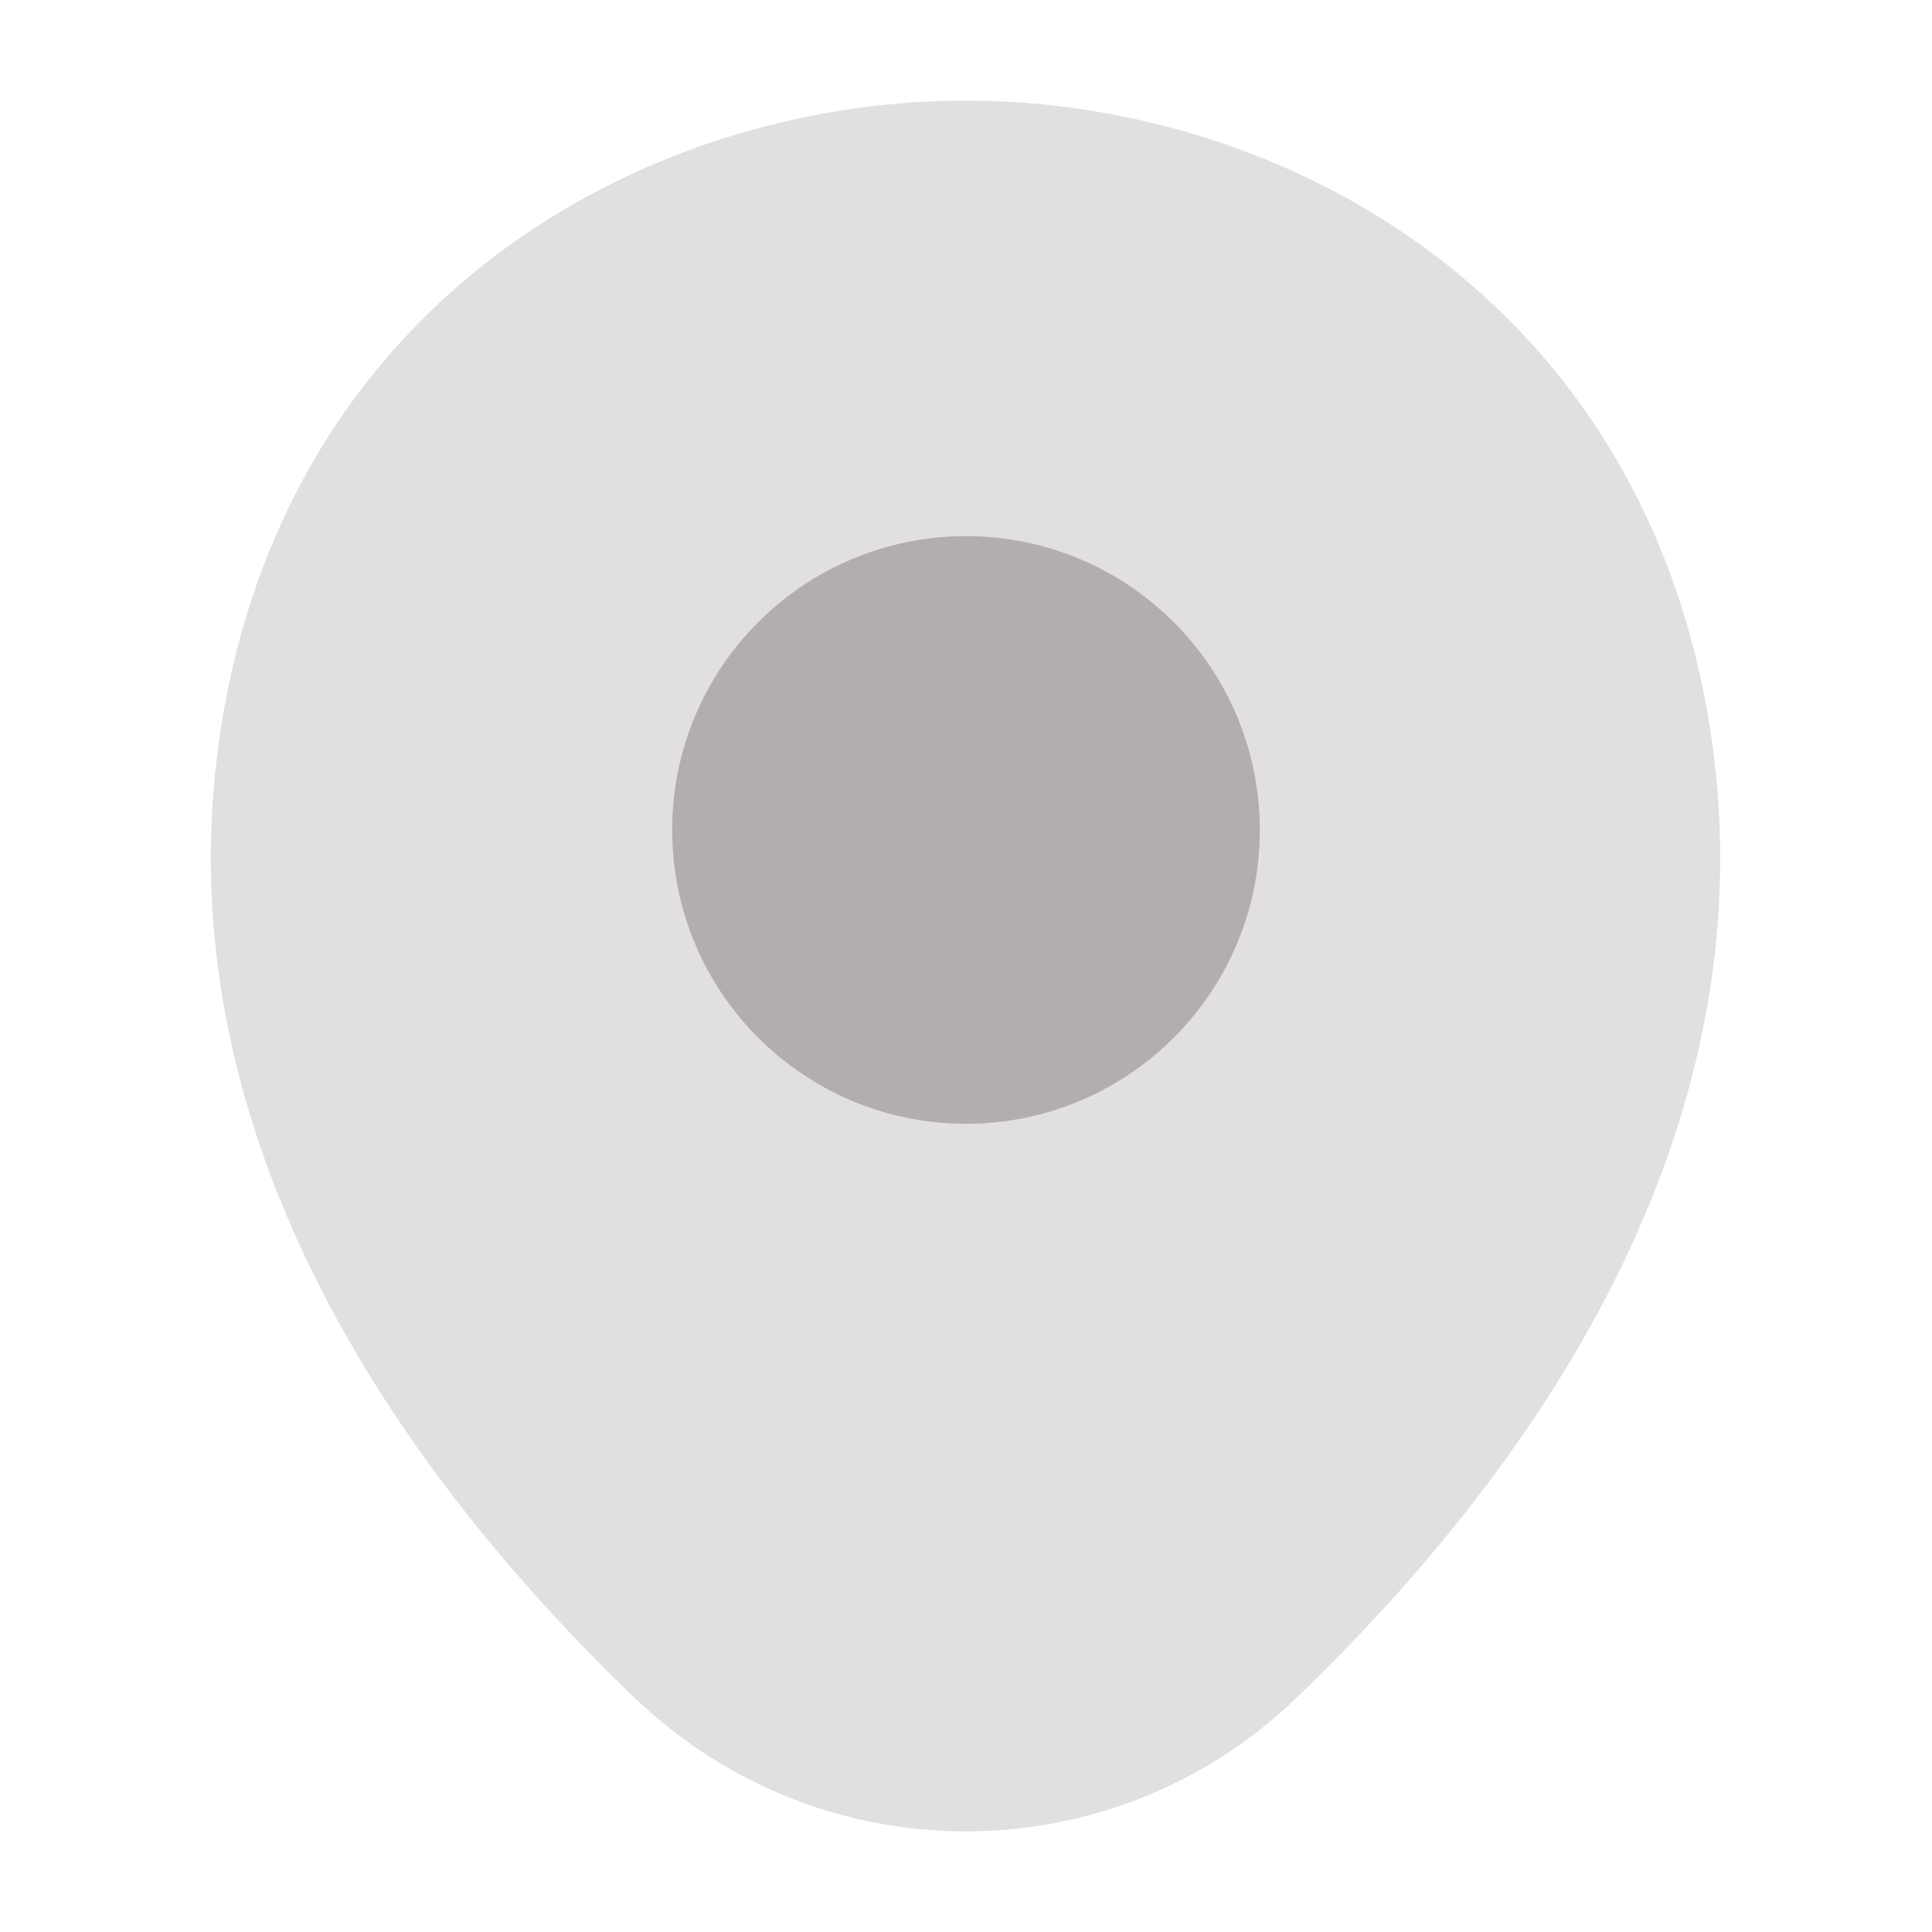
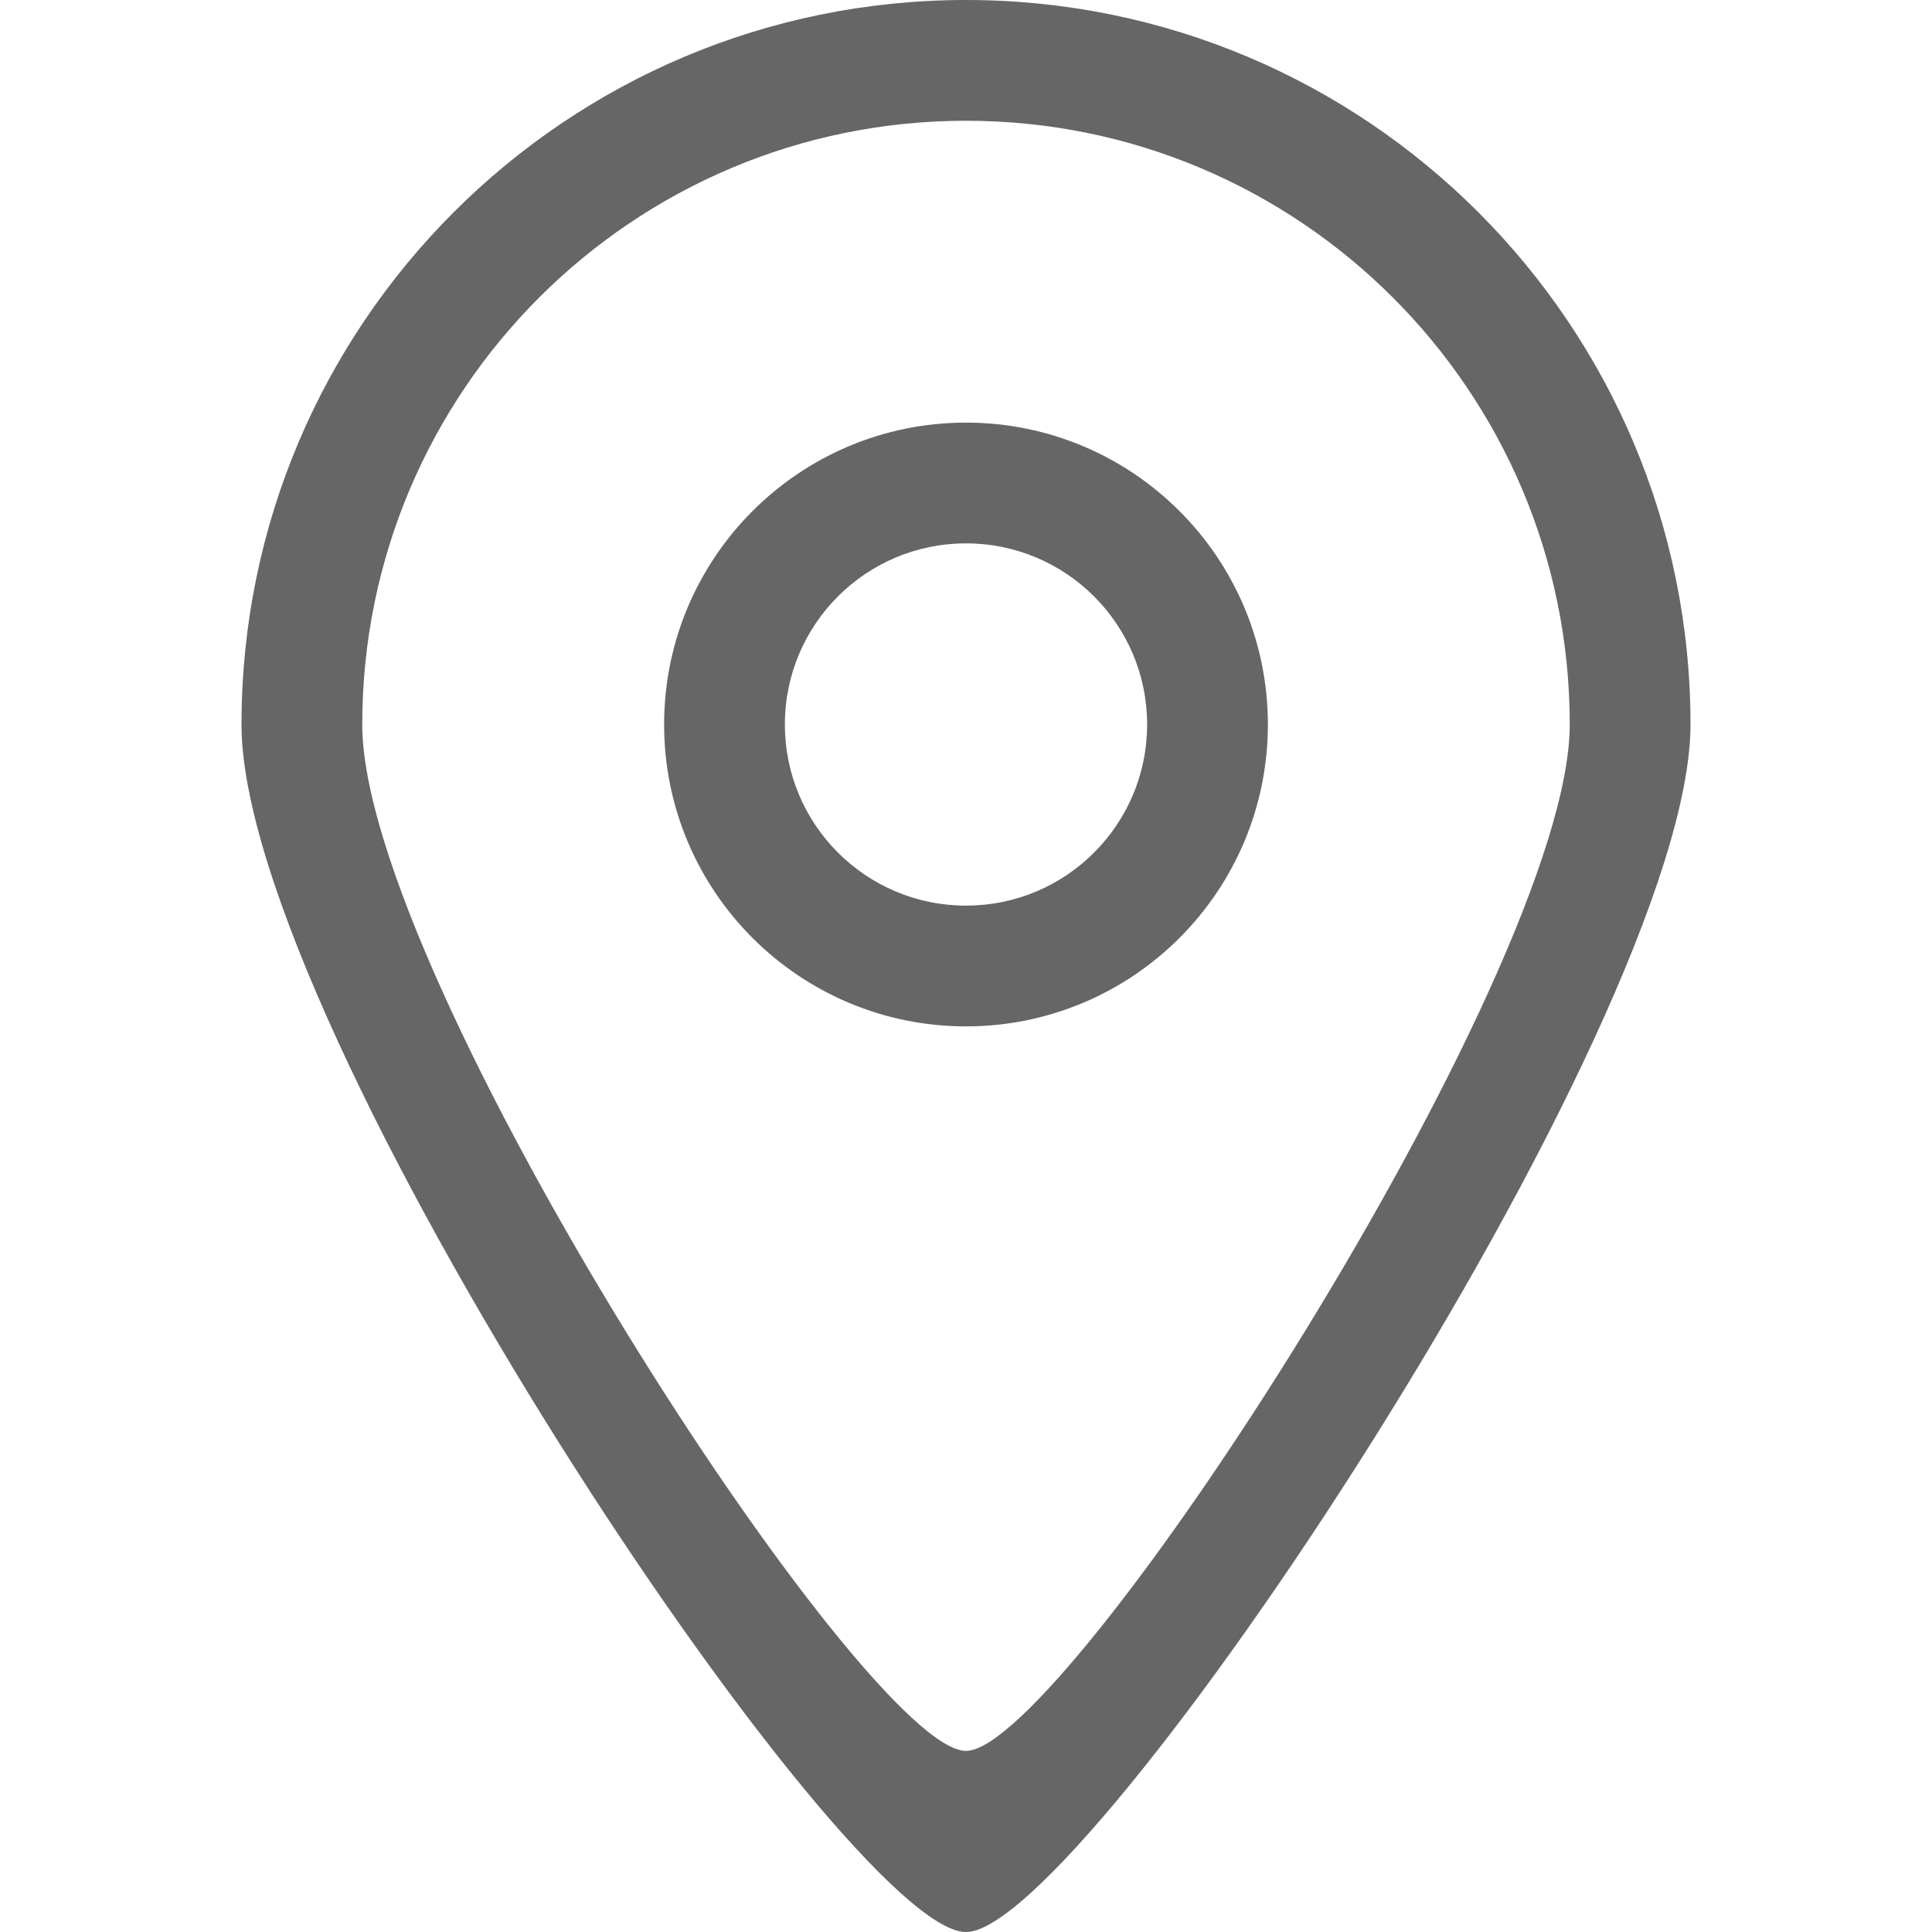
- <svg xmlns="http://www.w3.org/2000/svg" width="800px" height="800px" viewBox="0 0 24 24" fill="none" stroke="#B3AEAE">
+ <svg xmlns="http://www.w3.org/2000/svg" viewBox="-4 0 32 32" version="1.1" fill="#000000">
  <g id="SVGRepo_bgCarrier" stroke-width="0" />
  <g id="SVGRepo_tracerCarrier" stroke-linecap="round" stroke-linejoin="round" />
  <g id="SVGRepo_iconCarrier">
-     <path opacity="0.4" d="M20.619 8.45C19.569 3.83 15.539 1.75 11.999 1.75C11.999 1.75 11.999 1.75 11.989 1.75C8.459 1.75 4.419 3.82 3.369 8.44C2.199 13.6 5.359 17.97 8.219 20.72C9.279 21.74 10.639 22.25 11.999 22.25C13.359 22.25 14.719 21.74 15.769 20.72C18.629 17.97 21.789 13.61 20.619 8.45Z" fill="#B3AEAE" />
-     <path d="M12 13.46C13.739 13.46 15.15 12.05 15.15 10.31C15.15 8.57 13.739 7.16 12 7.16C10.26 7.16 8.85 8.57 8.85 10.31C8.85 12.05 10.26 13.46 12 13.46Z" fill="#B3AEAE" />
+     <defs> </defs>
+     <g id="Page-1" stroke="none" stroke-width="1" fill="none" fill-rule="evenodd">
+       <g id="Icon-Set" transform="translate(-104, -411)" fill="#666666">
+         <path d="M116,426 C114.343,426 113,424.657 113,423 C113,421.343 114.343,420 116,420 C117.657,420 119,421.343 119,423 C119,424.657 117.657,426 116,426 L116,426 Z M116,418 C113.239,418 111,420.238 111,423 C111,425.762 113.239,428 116,428 C118.761,428 121,425.762 121,423 C121,420.238 118.761,418 116,418 L116,418 Z M116,440 C114.337,440.009 106,427.181 106,423 C106,417.478 110.477,413 116,413 C121.523,413 126,417.478 126,423 C126,427.125 117.637,440.009 116,440 L116,440 Z M116,411 C109.373,411 104,416.373 104,423 C104,428.018 114.005,443.011 116,443 C117.964,443.011 128,427.95 128,423 C128,416.373 122.627,411 116,411 L116,411 Z" id="location"> </path>
+       </g>
+     </g>
  </g>
</svg>
